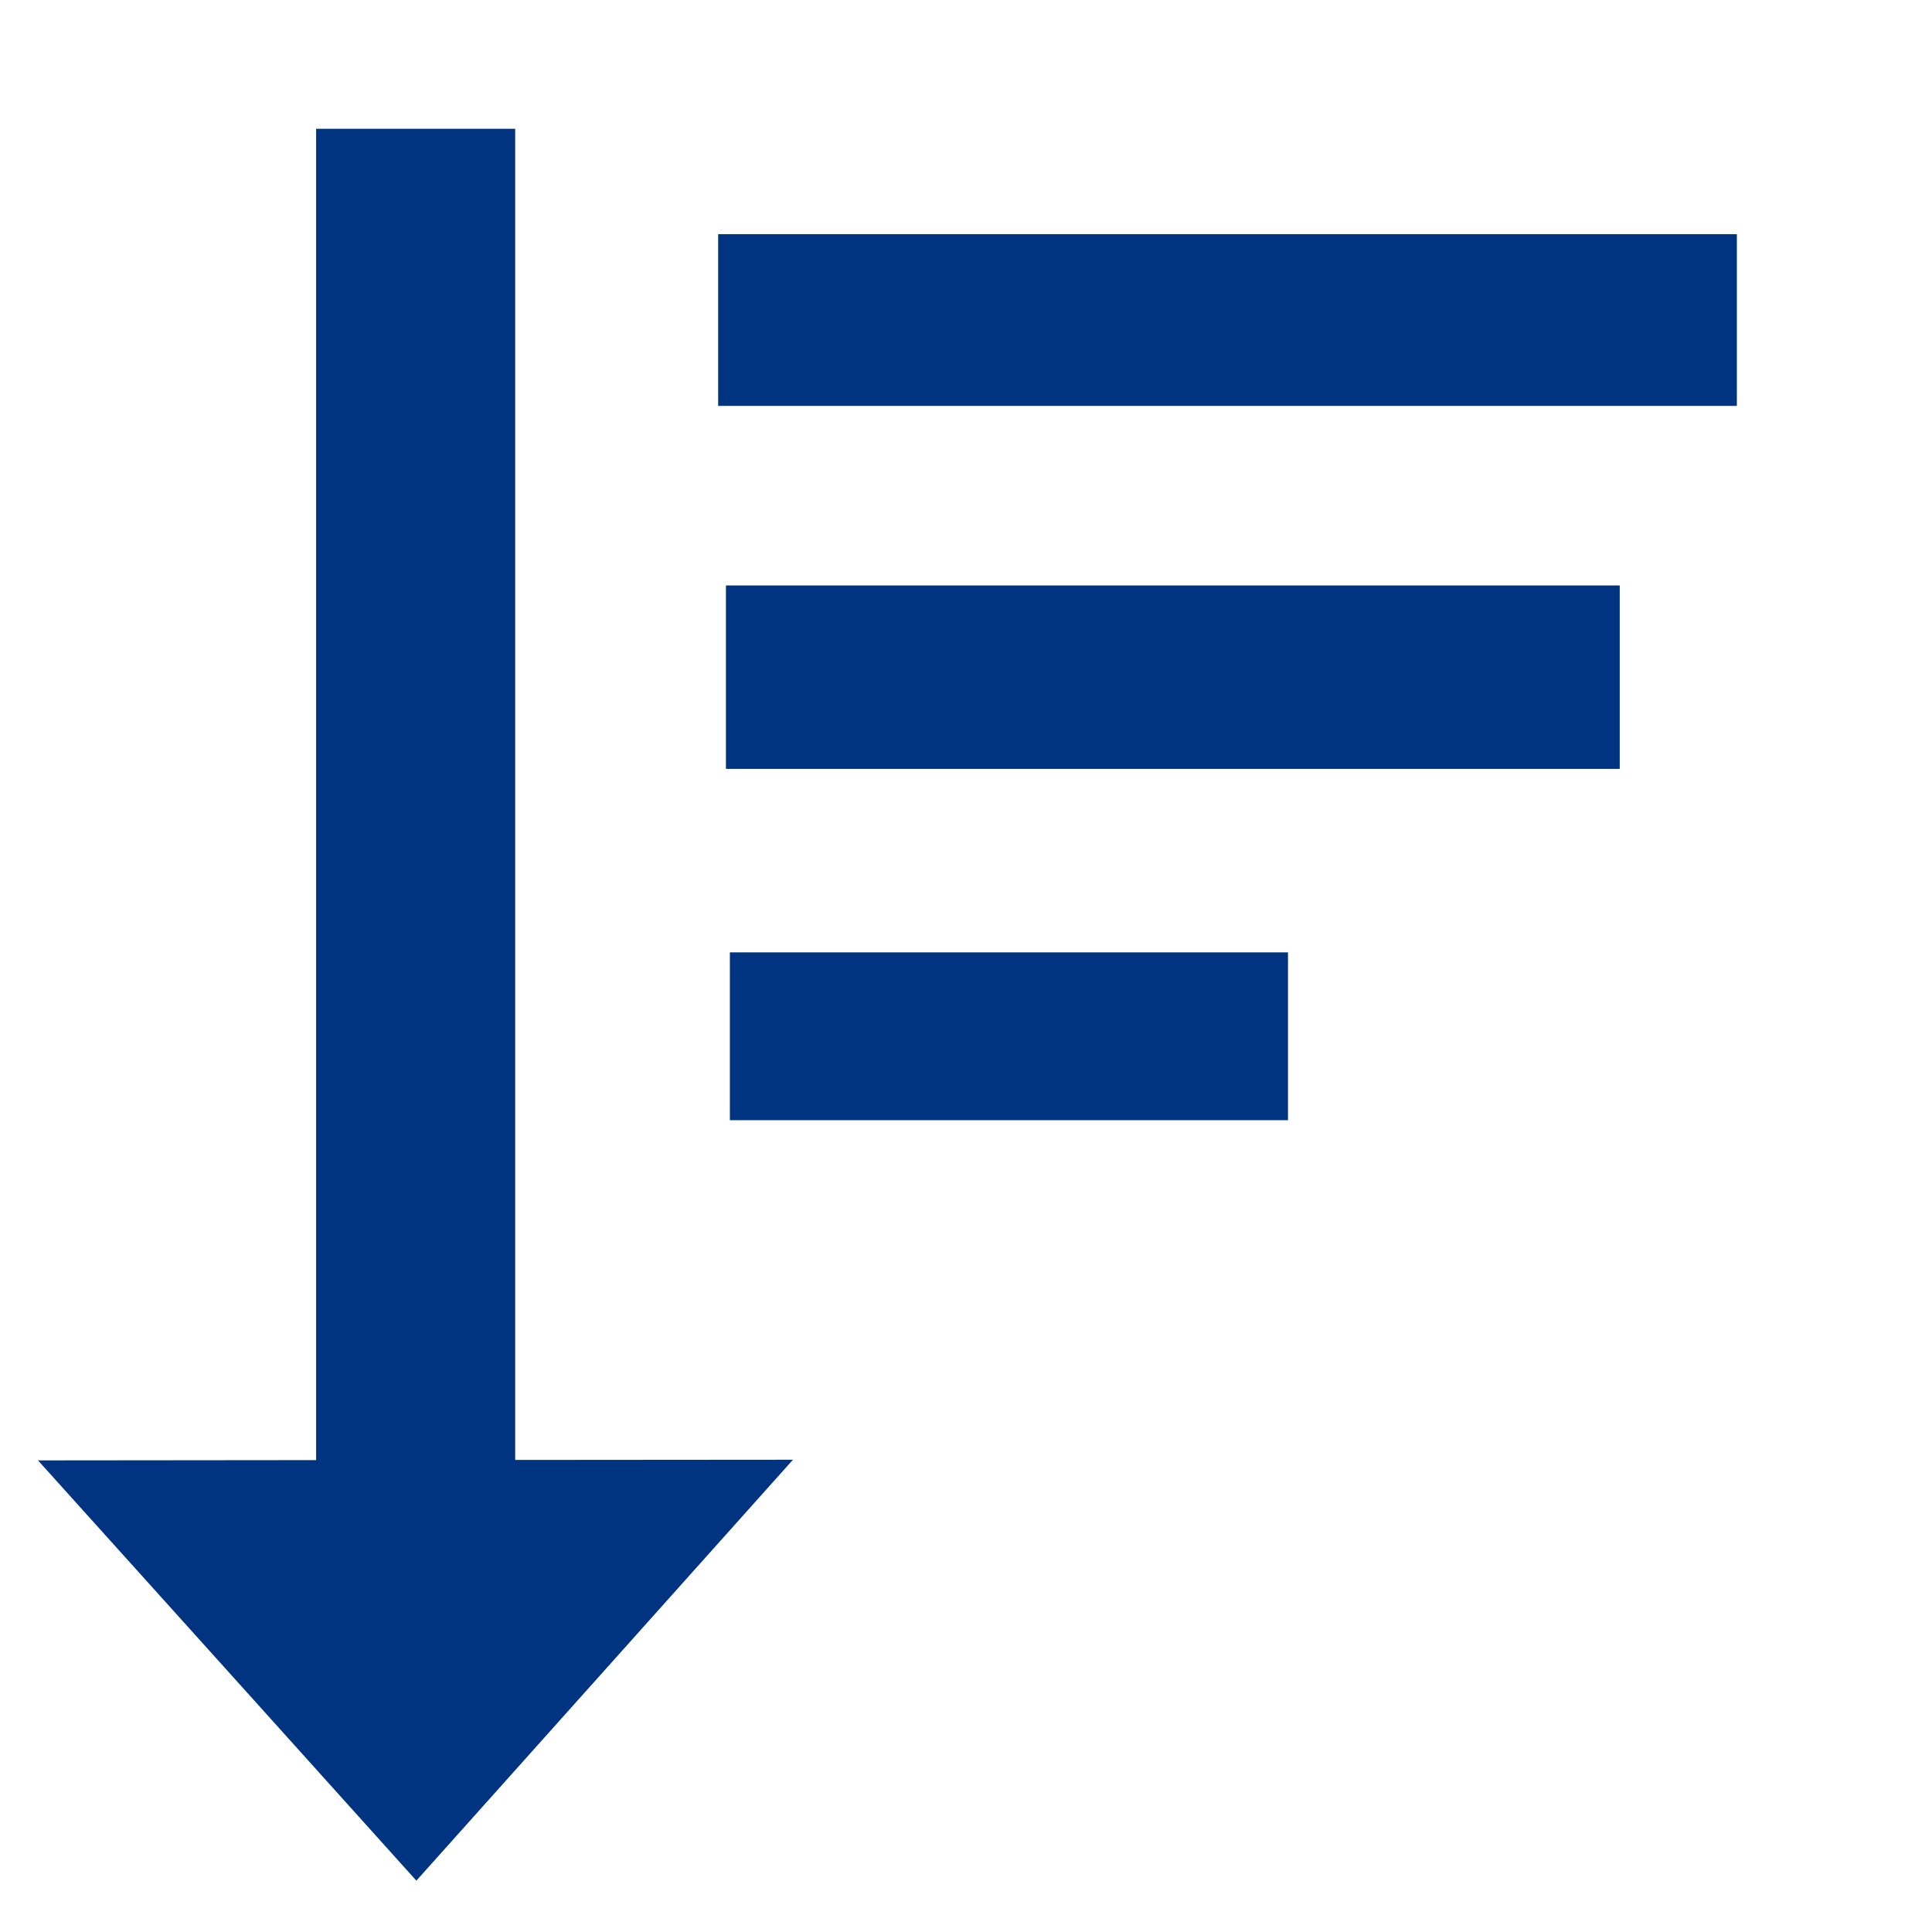
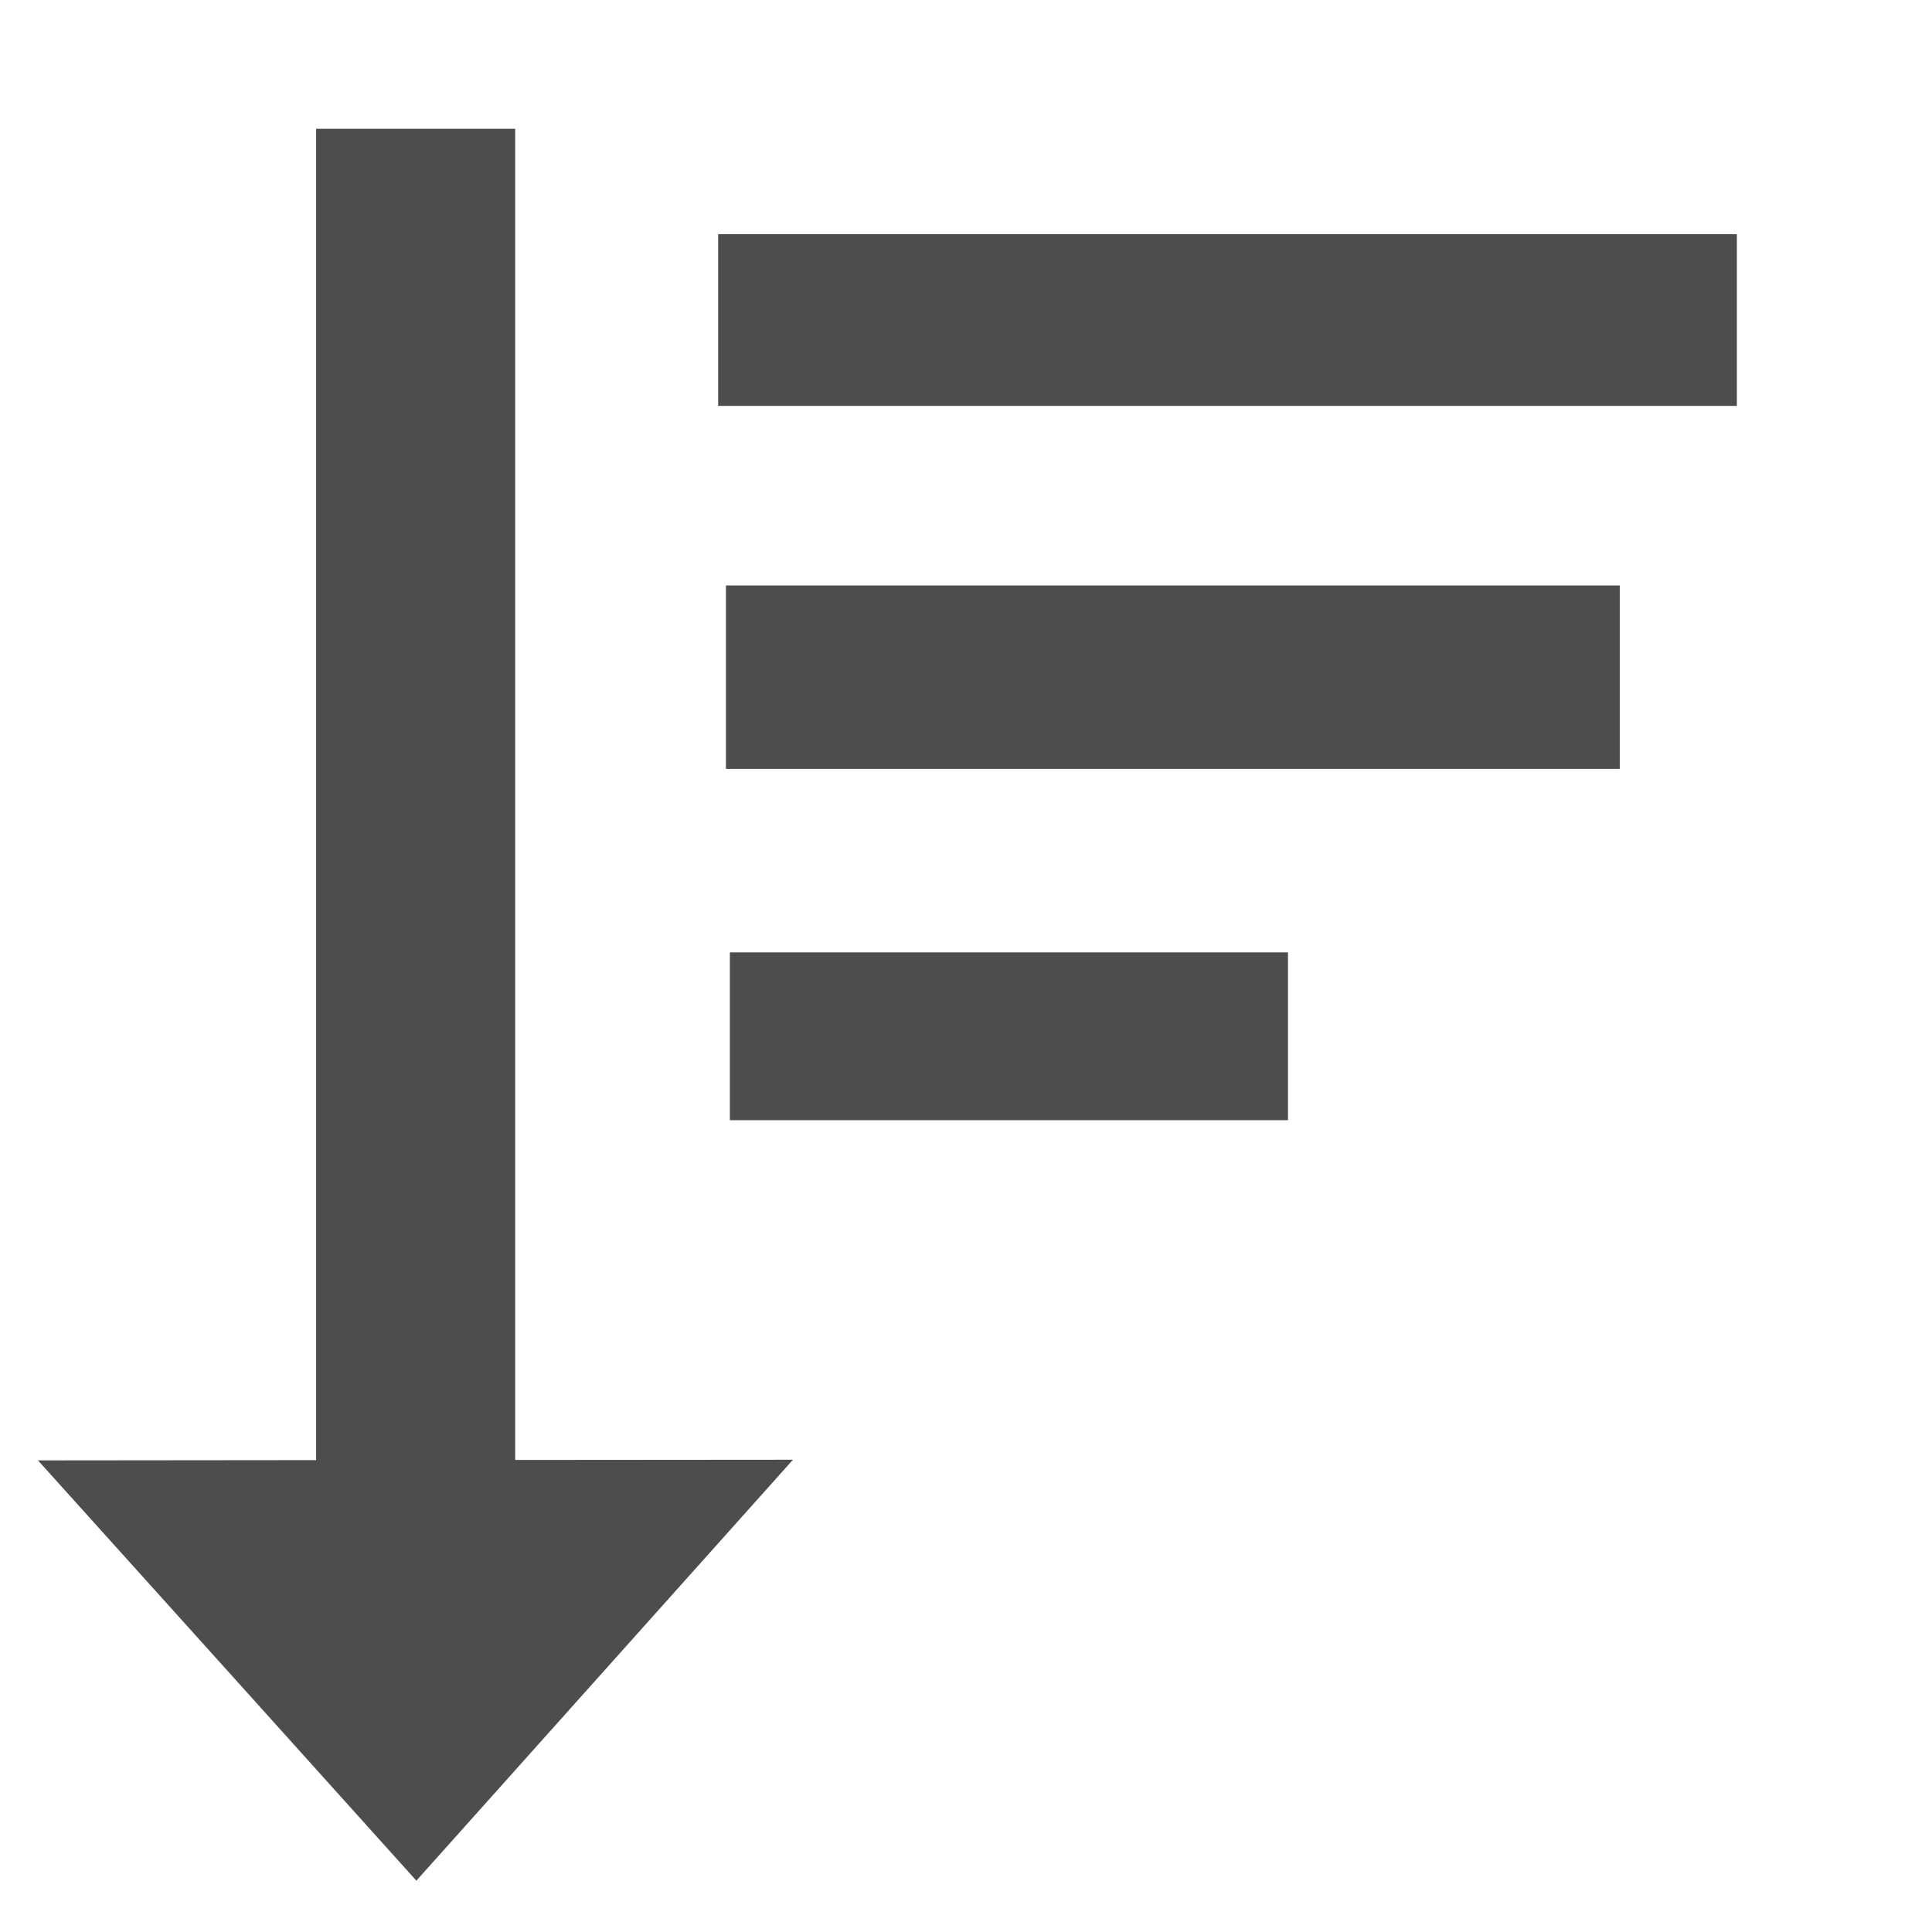
<svg xmlns="http://www.w3.org/2000/svg" width="32" height="32" id="svg2" version="1.1">
  <defs id="defs4">
    <linearGradient id="linearGradient3601">
      <stop style="stop-color:#a2a2a2;stop-opacity:1;" offset="0" id="stop3603" />
      <stop style="stop-color:#343434;stop-opacity:1;" offset="1" id="stop3605" />
    </linearGradient>
  </defs>
  <g id="layer3" style="display:inline">
-     <rect style="opacity:1;fill:#003380;fill-opacity:1;fill-rule:evenodd;stroke:none;stroke-width:1.5;stroke-linecap:butt;stroke-linejoin:miter;stroke-miterlimit:3.3;stroke-dasharray:none;stroke-dashoffset:0;stroke-opacity:1" id="rect4140" width="3.297" height="23.143" x="5.236" y="2.133" />
-     <path style="opacity:1;fill:#003380;fill-opacity:1;fill-rule:evenodd;stroke:none;stroke-width:1.5;stroke-linecap:butt;stroke-linejoin:miter;stroke-miterlimit:3.3;stroke-dasharray:none;stroke-dashoffset:0;stroke-opacity:1" id="path4142" d="M -2.392,24.113 1.513,23.151 5.419,22.19 4.299,26.053 3.179,29.916 0.394,27.014 Z" transform="matrix(1.509956,0.2377397,-0.3695725,0.9713289,13.15245,1.3356)" />
-     <rect style="opacity:1;fill:#003380;fill-opacity:1;fill-rule:evenodd;stroke:none;stroke-width:1.5;stroke-linecap:butt;stroke-linejoin:miter;stroke-miterlimit:3.3;stroke-dasharray:none;stroke-dashoffset:0;stroke-opacity:1" id="rect4144" width="16.873" height="2.844" x="11.895" y="3.879" />
-     <rect style="opacity:1;fill:#003380;fill-opacity:1;fill-rule:evenodd;stroke:none;stroke-width:1.5;stroke-linecap:butt;stroke-linejoin:miter;stroke-miterlimit:3.3;stroke-dasharray:none;stroke-dashoffset:0;stroke-opacity:1" id="rect4146" width="14.804" height="3.038" x="12.024" y="9.697" />
-     <rect style="opacity:1;fill:#003380;fill-opacity:1;fill-rule:evenodd;stroke:none;stroke-width:1.5;stroke-linecap:butt;stroke-linejoin:miter;stroke-miterlimit:3.3;stroke-dasharray:none;stroke-dashoffset:0;stroke-opacity:1" id="rect4148" width="9.244" height="2.78" x="12.089" y="15.774" />
+     <rect style="opacity:1;fill:#4d4d4d;fill-opacity:1;fill-rule:evenodd;stroke:none;stroke-width:1.5;stroke-linecap:butt;stroke-linejoin:miter;stroke-miterlimit:3.3;stroke-dasharray:none;stroke-dashoffset:0;stroke-opacity:1" id="rect4140" width="3.297" height="23.143" x="5.236" y="2.133" />
+     <path style="opacity:1;fill:#4d4d4d;fill-opacity:1;fill-rule:evenodd;stroke:none;stroke-width:1.5;stroke-linecap:butt;stroke-linejoin:miter;stroke-miterlimit:3.3;stroke-dasharray:none;stroke-dashoffset:0;stroke-opacity:1" id="path4142" d="M -2.392,24.113 1.513,23.151 5.419,22.19 4.299,26.053 3.179,29.916 0.394,27.014 Z" transform="matrix(1.509956,0.2377397,-0.3695725,0.9713289,13.15245,1.3356)" />
+     <rect style="opacity:1;fill:#4d4d4d;fill-opacity:1;fill-rule:evenodd;stroke:none;stroke-width:1.5;stroke-linecap:butt;stroke-linejoin:miter;stroke-miterlimit:3.3;stroke-dasharray:none;stroke-dashoffset:0;stroke-opacity:1" id="rect4144" width="16.873" height="2.844" x="11.895" y="3.879" />
+     <rect style="opacity:1;fill:#4d4d4d;fill-opacity:1;fill-rule:evenodd;stroke:none;stroke-width:1.5;stroke-linecap:butt;stroke-linejoin:miter;stroke-miterlimit:3.3;stroke-dasharray:none;stroke-dashoffset:0;stroke-opacity:1" id="rect4146" width="14.804" height="3.038" x="12.024" y="9.697" />
+     <rect style="opacity:1;fill:#4d4d4d;fill-opacity:1;fill-rule:evenodd;stroke:none;stroke-width:1.5;stroke-linecap:butt;stroke-linejoin:miter;stroke-miterlimit:3.3;stroke-dasharray:none;stroke-dashoffset:0;stroke-opacity:1" id="rect4148" width="9.244" height="2.78" x="12.089" y="15.774" />
  </g>
  <g id="layer1" />
</svg>
